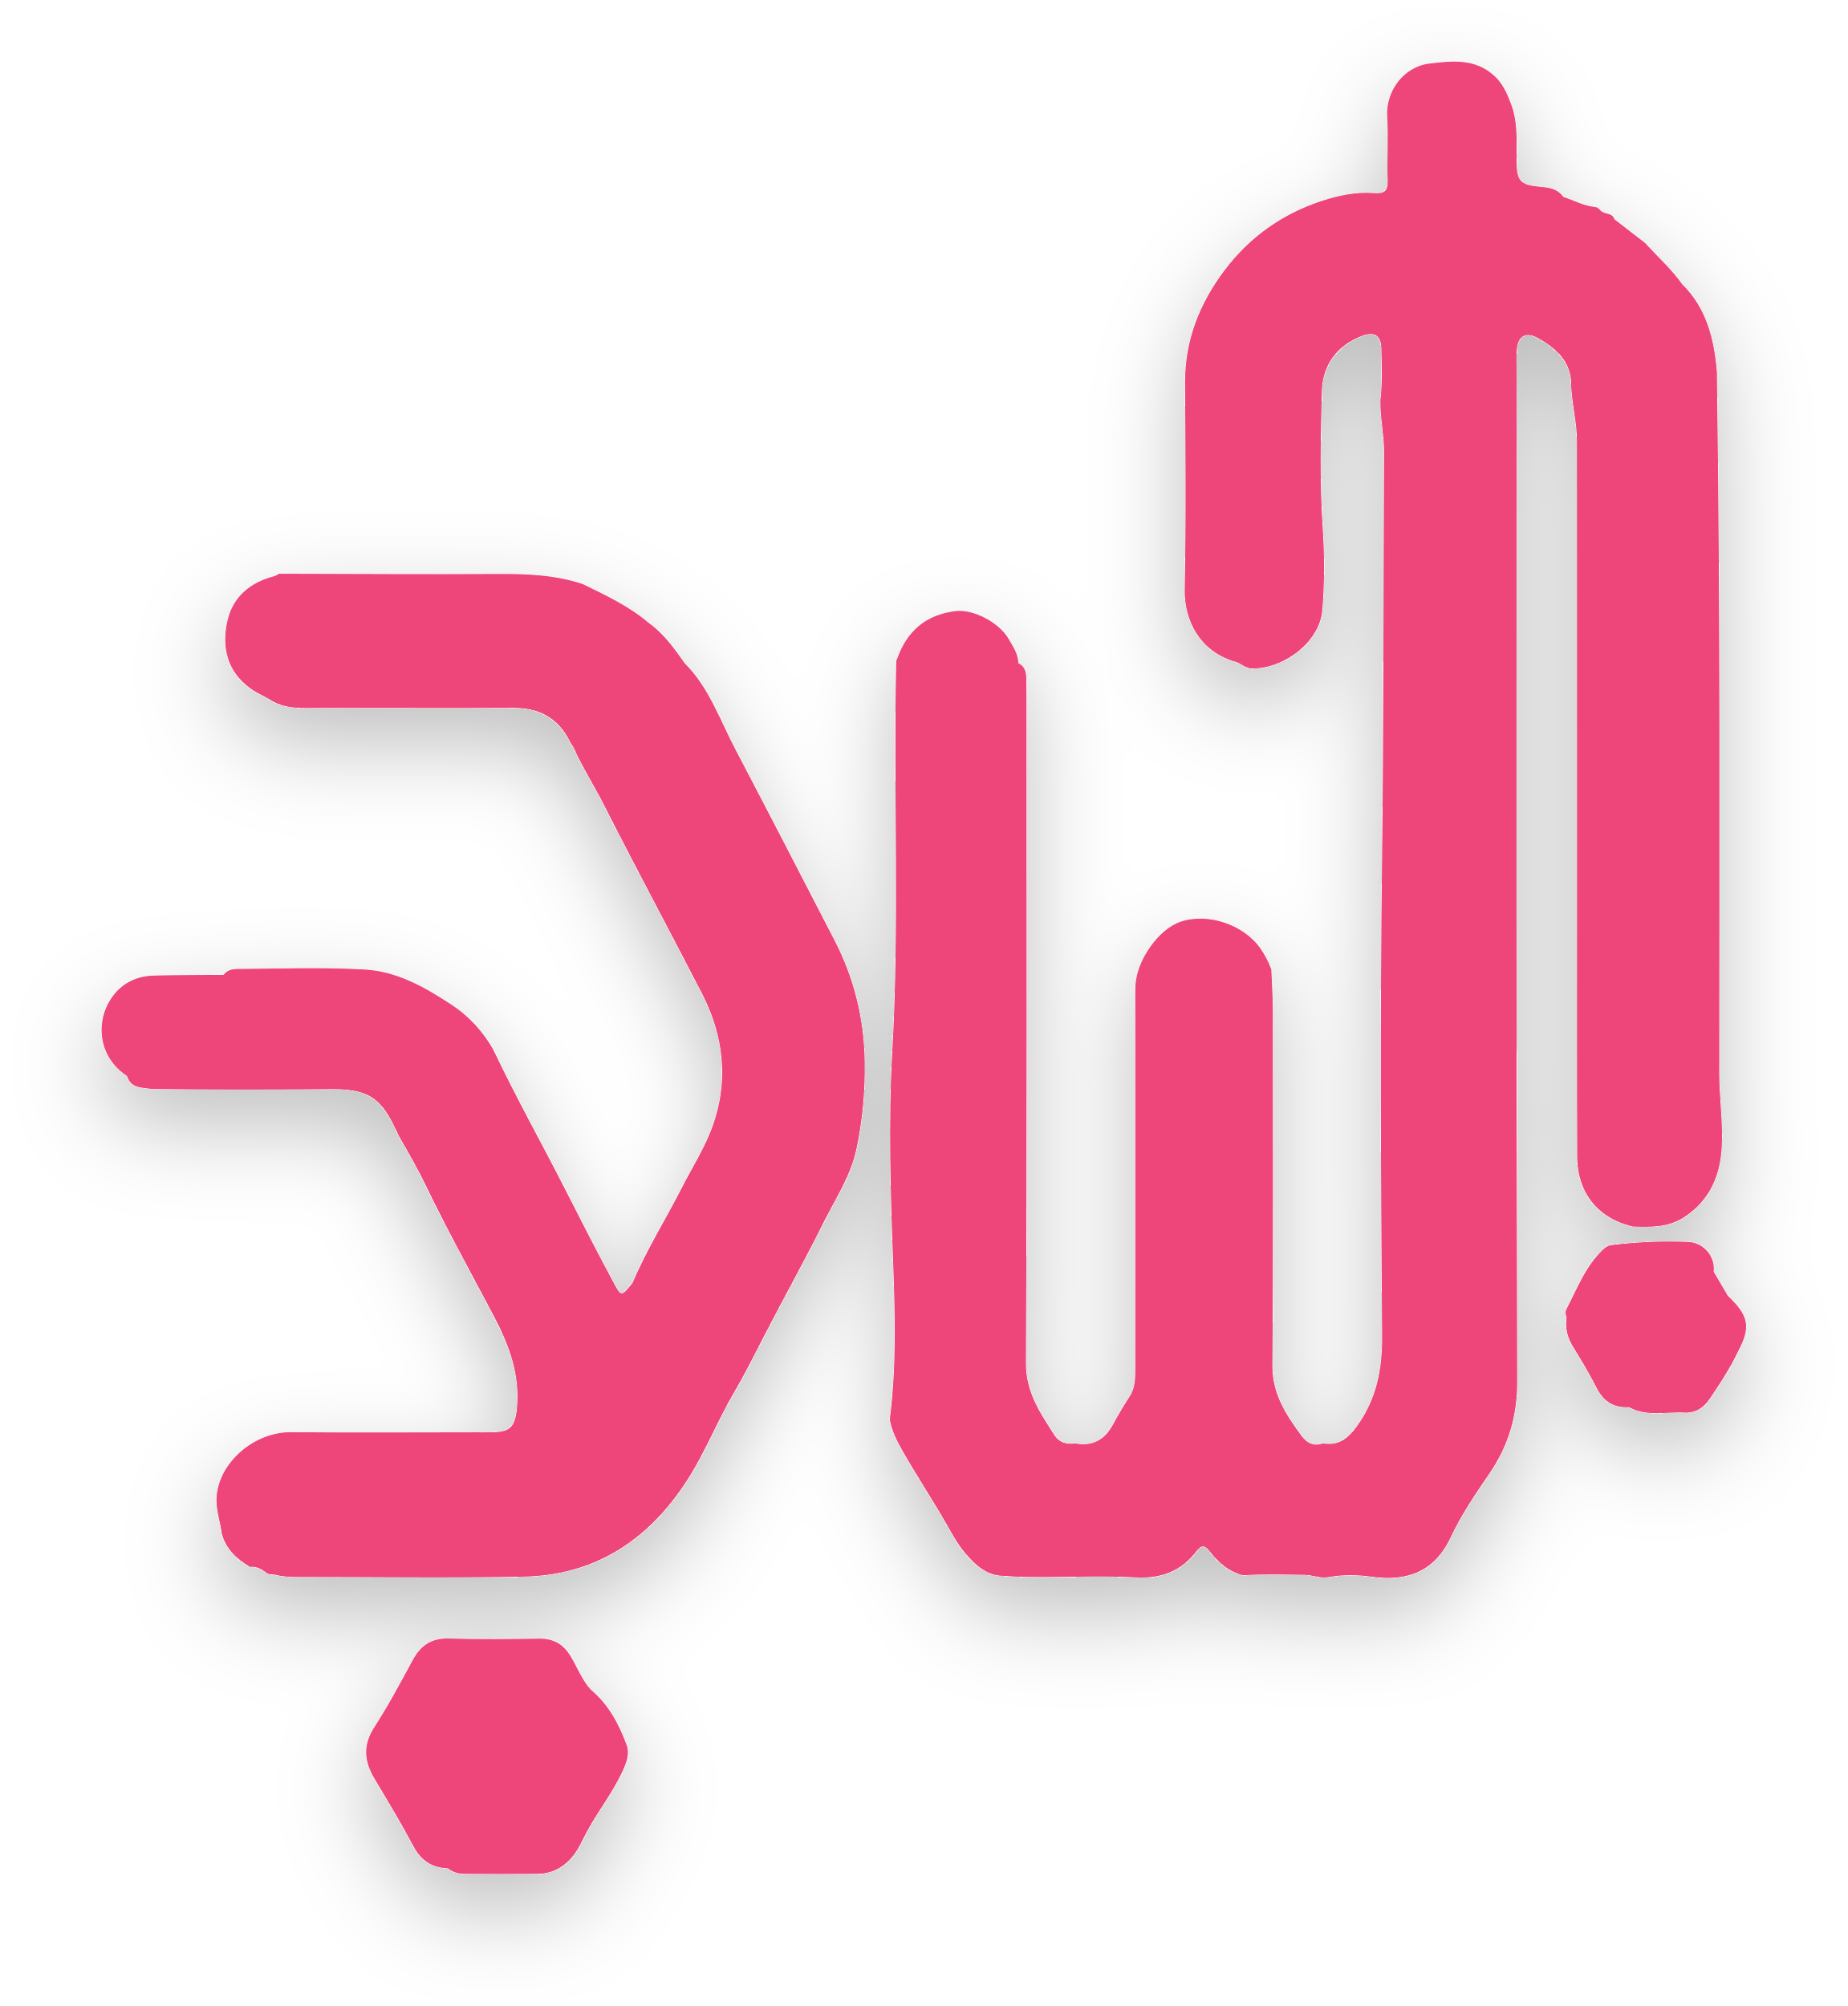
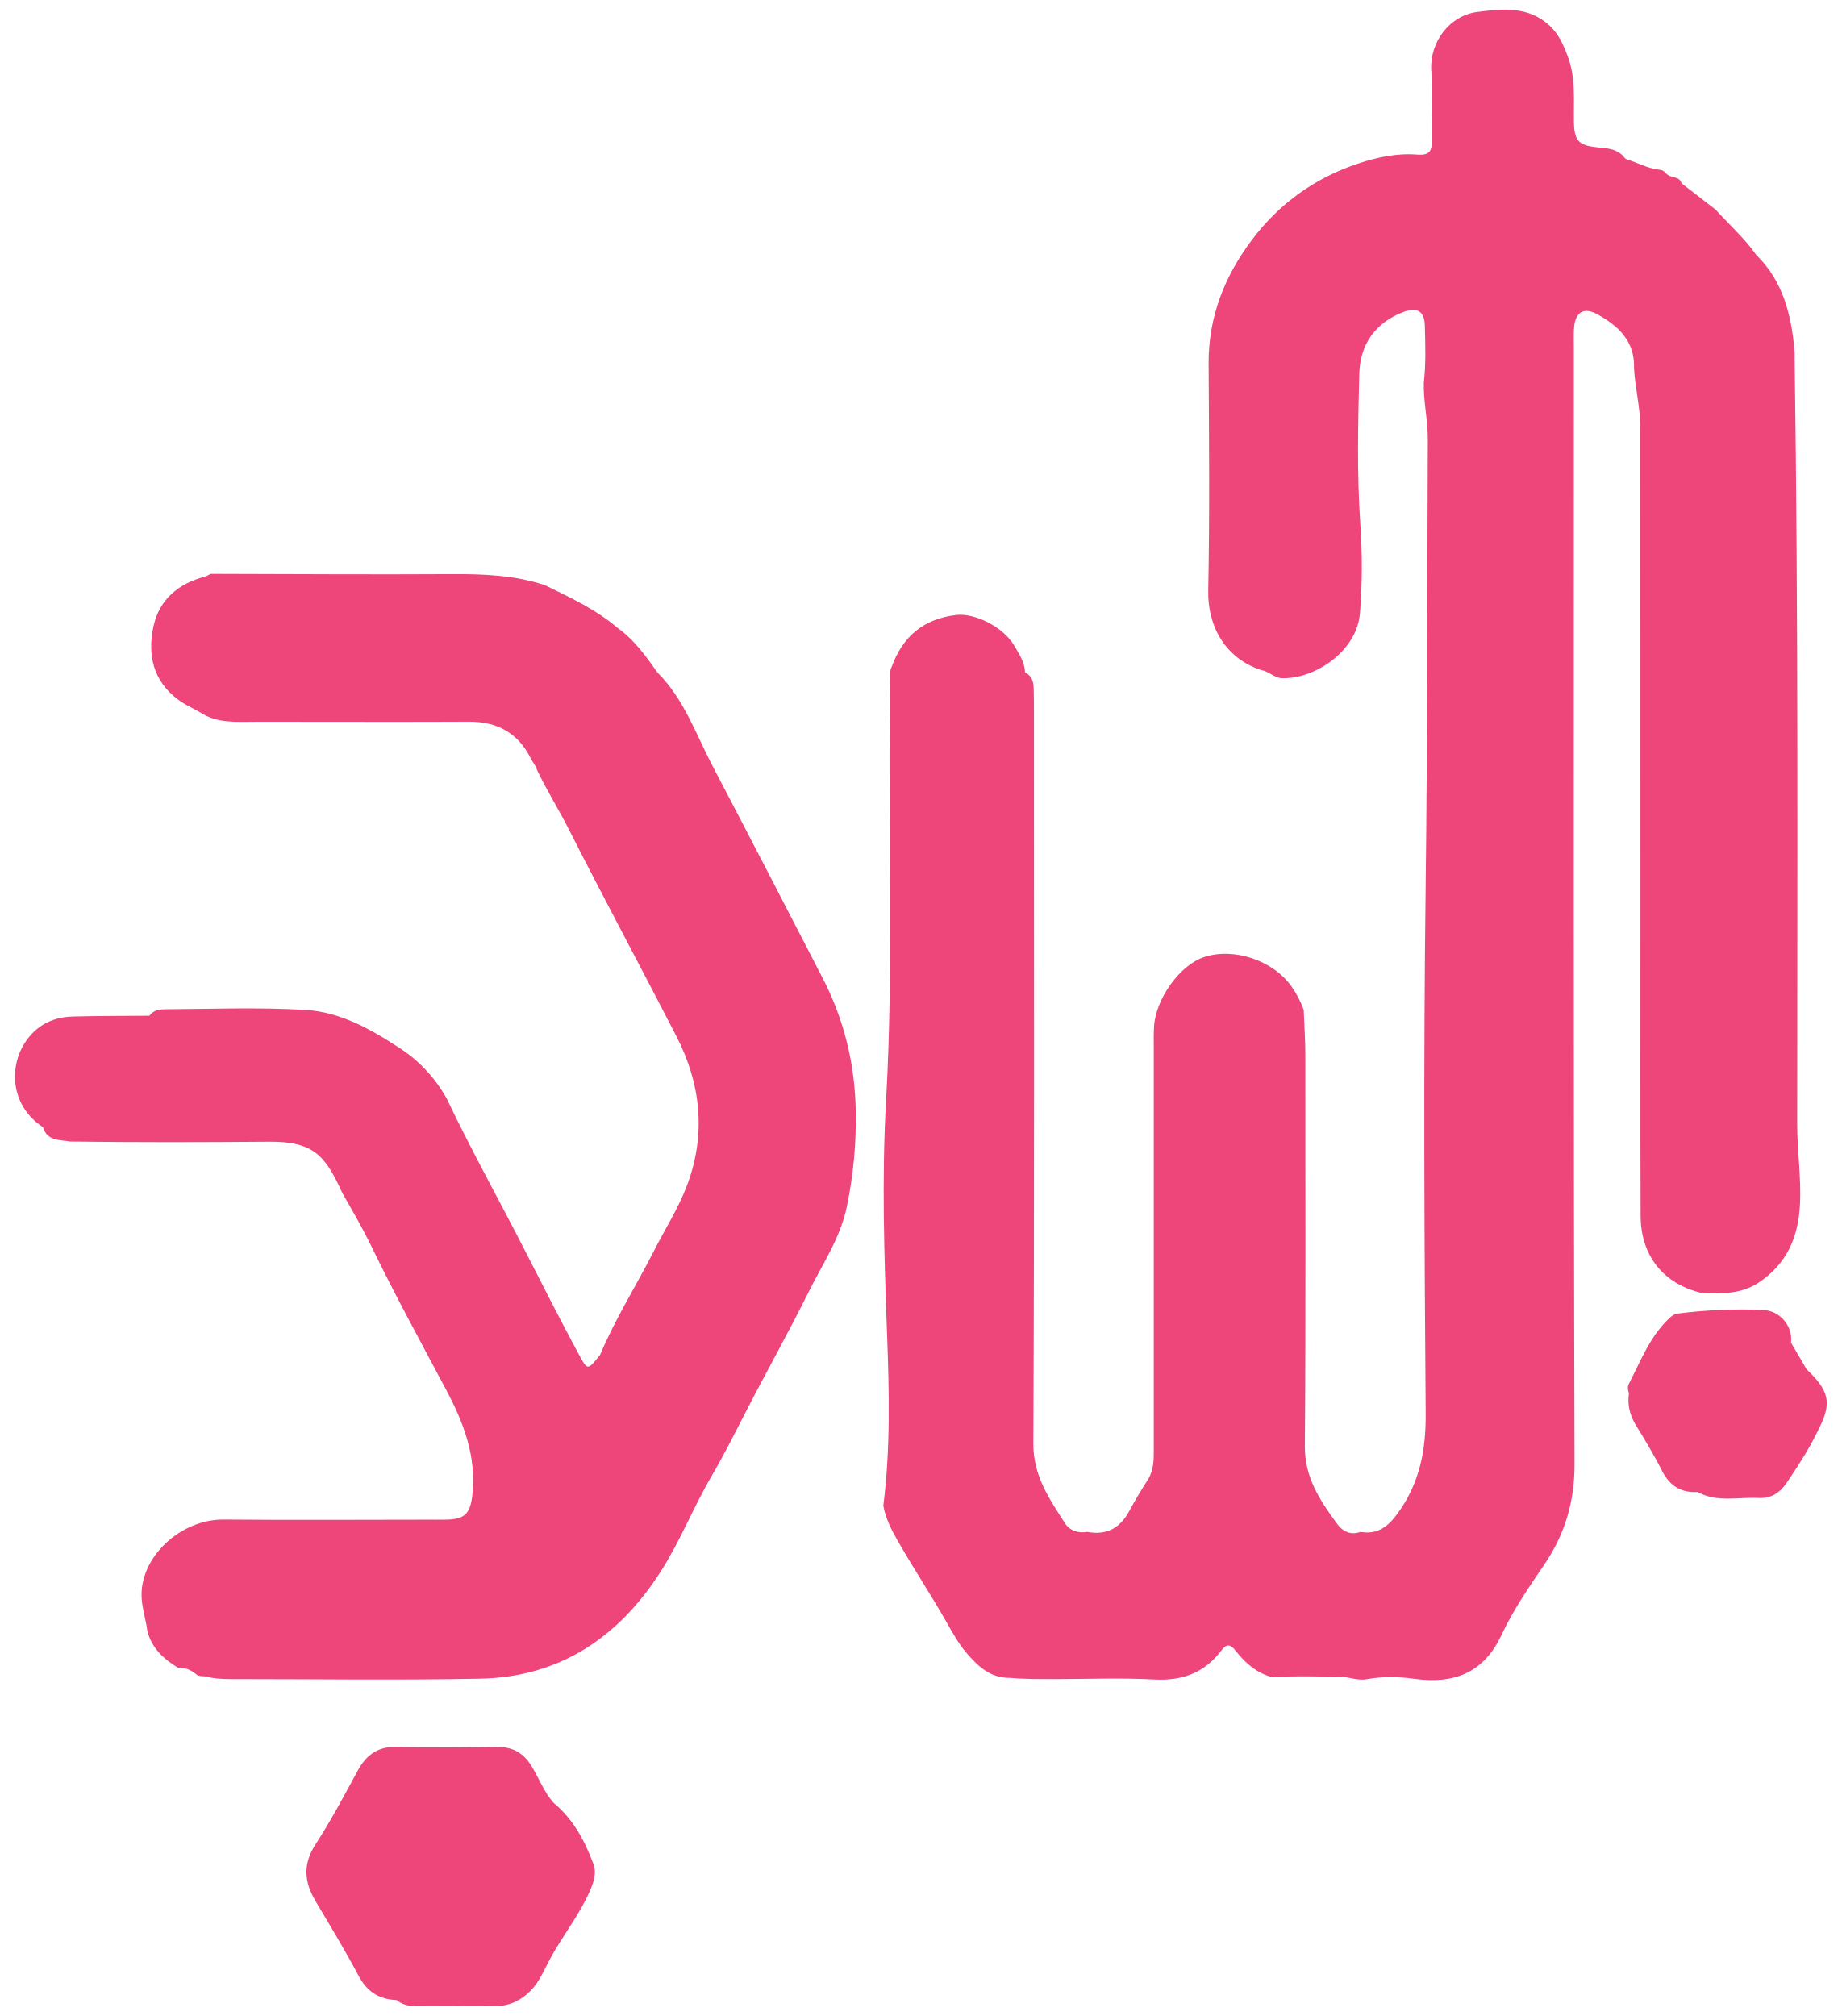
- <svg xmlns="http://www.w3.org/2000/svg" width="105" height="114" viewBox="0 0 105 114" fill="none">
-   <g filter="url(#filter0_d_365_33)">
-     <path d="M93.51 13.83C94.208 14.6 94.989 15.296 95.594 16.151C96.976 17.511 97.405 19.252 97.565 21.099C97.577 21.235 97.569 21.373 97.571 21.511C97.762 34.672 97.706 47.833 97.702 60.994C97.702 62.389 97.921 63.773 97.844 65.17C97.754 66.84 97.154 68.22 95.708 69.171C94.805 69.765 93.806 69.739 92.797 69.707C90.806 69.241 89.634 67.793 89.626 65.714C89.606 60.666 89.619 55.616 89.617 50.568C89.614 42.061 89.619 33.556 89.611 25.05C89.611 24.021 89.339 23.015 89.286 21.988C89.334 20.602 88.476 19.811 87.395 19.214C86.69 18.824 86.255 19.105 86.193 19.905C86.167 20.247 86.182 20.59 86.182 20.933C86.182 40.128 86.159 59.324 86.218 78.519C86.223 80.48 85.719 82.15 84.656 83.714C83.859 84.887 83.05 86.062 82.452 87.342C81.531 89.314 79.986 89.882 77.968 89.608C77.144 89.495 76.318 89.477 75.492 89.628C75.033 89.712 74.588 89.505 74.134 89.499C72.969 89.487 71.804 89.448 70.64 89.524C69.828 89.321 69.236 88.793 68.738 88.16C68.472 87.822 68.28 87.774 68.007 88.138C67.139 89.291 65.994 89.719 64.546 89.642C62.842 89.55 61.129 89.619 59.419 89.621C58.645 89.621 57.873 89.627 57.102 89.558C56.084 89.573 55.43 88.95 54.833 88.245C54.42 87.758 54.117 87.192 53.801 86.641C52.989 85.221 52.085 83.854 51.275 82.432C50.961 81.879 50.677 81.311 50.563 80.672C50.938 77.735 50.865 74.779 50.757 71.841C50.607 67.823 50.478 63.793 50.704 59.793C51.119 52.465 50.773 45.143 50.925 37.82C50.928 37.684 50.907 37.544 50.988 37.42C51.551 35.841 52.635 34.923 54.326 34.725C55.283 34.613 56.77 35.351 57.317 36.309C57.561 36.737 57.866 37.156 57.869 37.687C58.195 37.846 58.306 38.122 58.318 38.469C58.33 38.88 58.333 39.291 58.333 39.702C58.333 52.293 58.359 64.883 58.302 77.473C58.294 79.139 59.127 80.319 59.931 81.576C60.178 81.962 60.606 82.107 61.08 82.026C62.093 82.218 62.783 81.827 63.267 80.92C63.555 80.379 63.88 79.851 64.211 79.331C64.524 78.84 64.514 78.291 64.514 77.74C64.514 70.868 64.514 63.996 64.514 57.124C64.514 56.736 64.504 56.347 64.527 55.961C64.615 54.532 65.844 52.81 67.072 52.386C68.611 51.855 70.654 52.527 71.614 53.882C71.879 54.256 72.088 54.662 72.247 55.092C72.274 55.863 72.333 56.634 72.332 57.407C72.328 64.139 72.359 70.87 72.307 77.602C72.295 79.228 73.094 80.416 73.972 81.612C74.25 81.99 74.657 82.218 75.171 82.026C76.085 82.18 76.619 81.743 77.14 81.008C78.24 79.46 78.554 77.8 78.54 75.92C78.471 66.942 78.423 57.963 78.536 48.986C78.633 41.211 78.613 33.435 78.65 25.66C78.654 24.678 78.418 23.717 78.443 22.738C78.559 21.762 78.521 20.779 78.496 19.801C78.478 19.061 78.106 18.825 77.404 19.09C75.941 19.643 75.153 20.77 75.115 22.281C75.05 24.855 74.99 27.432 75.167 30.008C75.273 31.554 75.275 33.11 75.147 34.657C74.987 36.567 72.862 38.028 71.135 37.987C70.725 37.977 70.452 37.63 70.065 37.569C68.192 36.961 67.288 35.287 67.323 33.481C67.402 29.577 67.366 25.67 67.343 21.765C67.329 19.36 68.159 17.261 69.573 15.38C70.991 13.491 72.845 12.166 75.093 11.425C76.067 11.104 77.073 10.892 78.109 10.975C78.662 11.019 78.878 10.85 78.857 10.258C78.814 9.05 78.904 7.834 78.829 6.628C78.74 5.185 79.761 3.791 81.223 3.613C82.498 3.458 83.822 3.305 84.915 4.306C85.39 4.739 85.632 5.288 85.851 5.862C86.29 6.973 86.167 8.141 86.186 9.294C86.203 10.258 86.428 10.5 87.38 10.599C87.853 10.648 88.339 10.658 88.708 11.03C88.756 11.09 88.808 11.148 88.863 11.201C89.455 11.385 90.008 11.703 90.632 11.761C90.857 11.782 90.908 11.959 91.055 12.038C91.281 12.181 91.639 12.107 91.739 12.457C92.329 12.914 92.921 13.369 93.511 13.826L93.51 13.83Z" fill="#EE457B" />
-     <path d="M33.119 33.192C34.417 33.83 35.733 34.436 36.848 35.386C37.711 35.999 38.315 36.846 38.914 37.696C40.288 39.066 40.903 40.893 41.774 42.553C43.675 46.175 45.547 49.809 47.426 53.442C48.535 55.585 49.096 57.869 49.141 60.291C49.173 61.969 49.019 63.62 48.679 65.258C48.348 66.855 47.436 68.189 46.726 69.619C45.681 71.725 44.528 73.775 43.452 75.865C42.888 76.962 42.338 78.066 41.714 79.131C40.767 80.748 40.082 82.51 39.071 84.086C36.9 87.474 33.863 89.519 29.761 89.6C25.466 89.685 21.167 89.619 16.871 89.621C16.434 89.621 16.005 89.592 15.584 89.481C15.441 89.468 15.294 89.481 15.162 89.406C14.885 89.175 14.582 89.007 14.202 89.046C13.451 88.594 12.831 88.033 12.6 87.144C12.533 86.58 12.347 86.047 12.308 85.463C12.168 83.37 14.287 81.369 16.543 81.39C20.039 81.421 23.536 81.4 27.032 81.397C27.352 81.397 27.672 81.401 27.991 81.395C28.977 81.379 29.262 81.092 29.368 80.092C29.573 78.139 28.931 76.429 28.032 74.733C26.73 72.273 25.387 69.834 24.174 67.326C23.717 66.38 23.189 65.472 22.667 64.561C21.798 62.667 21.237 61.878 18.884 61.897C15.464 61.926 12.045 61.933 8.624 61.888C8.077 61.793 7.439 61.873 7.22 61.155C5.596 60.072 5.495 58.235 6.147 57.025C6.69 56.015 7.59 55.47 8.75 55.44C10.067 55.405 11.387 55.411 12.705 55.399C12.901 55.134 13.184 55.068 13.491 55.066C15.907 55.05 18.329 54.959 20.74 55.098C22.555 55.202 24.13 56.093 25.632 57.078C26.646 57.742 27.437 58.603 28.032 59.651C29.321 62.367 30.795 64.989 32.156 67.669C33.026 69.379 33.9 71.087 34.809 72.778C35.309 73.711 35.286 73.723 35.949 72.903C36.739 71.024 37.831 69.303 38.751 67.492C39.319 66.374 40.001 65.32 40.444 64.133C41.441 61.469 41.139 58.88 39.882 56.441C38.041 52.87 36.138 49.329 34.321 45.744C33.805 44.727 33.195 43.761 32.705 42.73C32.643 42.504 32.48 42.334 32.38 42.13C31.722 40.801 30.634 40.22 29.167 40.229C26.132 40.244 23.095 40.234 20.058 40.233C19.442 40.233 18.826 40.236 18.21 40.233C17.219 40.227 16.207 40.341 15.316 39.744C14.94 39.532 14.539 39.353 14.195 39.098C12.901 38.141 12.599 36.782 12.915 35.32C13.212 33.94 14.189 33.108 15.559 32.751C15.666 32.724 15.762 32.654 15.864 32.605C20.024 32.613 24.183 32.643 28.344 32.618C29.971 32.609 31.574 32.675 33.13 33.196H33.121L33.119 33.192Z" fill="#EE457B" />
-     <path d="M97.385 72.269C97.654 72.726 97.923 73.183 98.19 73.64C99.359 74.75 99.493 75.376 98.833 76.684C98.689 76.969 98.55 77.256 98.395 77.534C98.017 78.212 97.588 78.857 97.156 79.501C96.818 80.002 96.346 80.312 95.72 80.278C94.665 80.221 93.572 80.525 92.564 79.969C91.698 80.018 91.117 79.641 90.723 78.86C90.317 78.052 89.844 77.275 89.372 76.503C89.062 75.993 88.94 75.463 89.024 74.878C88.973 74.71 88.931 74.559 89.025 74.377C89.636 73.201 90.107 71.941 91.106 71.004C91.241 70.876 91.384 70.772 91.579 70.758C93.028 70.575 94.483 70.516 95.94 70.577C96.825 70.614 97.488 71.418 97.383 72.271L97.385 72.269Z" fill="#EE457B" />
-     <path d="M25.459 106.178C24.561 106.148 23.935 105.75 23.5 104.932C22.805 103.627 22.041 102.358 21.284 101.087C20.696 100.103 20.606 99.183 21.269 98.157C22.059 96.936 22.749 95.646 23.441 94.363C23.895 93.518 24.504 93.084 25.509 93.116C27.221 93.169 28.937 93.146 30.651 93.123C31.438 93.112 31.994 93.426 32.404 94.086C32.799 94.721 33.052 95.442 33.561 96.008C34.57 96.848 35.166 97.964 35.61 99.163C35.791 99.653 35.607 100.149 35.396 100.618C34.849 101.831 34.017 102.874 33.383 104.035C33.068 104.611 32.834 105.235 32.349 105.717C31.853 106.21 31.276 106.481 30.581 106.49C29.189 106.505 27.798 106.501 26.405 106.492C26.054 106.49 25.737 106.402 25.459 106.182V106.178Z" fill="#EE457B" />
-   </g>
-   <defs>
-     <filter id="filter0_d_365_33" x="0.771" y="0.5" width="103.457" height="113" filterUnits="userSpaceOnUse" color-interpolation-filters="sRGB">
-       <feFlood flood-opacity="0" result="BackgroundImageFix" />
-       <feColorMatrix in="SourceAlpha" type="matrix" values="0 0 0 0 0 0 0 0 0 0 0 0 0 0 0 0 0 0 127 0" result="hardAlpha" />
-       <feOffset dy="2" />
-       <feGaussianBlur stdDeviation="2.5" />
-       <feComposite in2="hardAlpha" operator="out" />
-       <feColorMatrix type="matrix" values="0 0 0 0 0 0 0 0 0 0 0 0 0 0 0 0 0 0 0.25 0" />
-       <feBlend mode="normal" in2="BackgroundImageFix" result="effect1_dropShadow_365_33" />
-       <feBlend mode="normal" in="SourceGraphic" in2="effect1_dropShadow_365_33" result="shape" />
-     </filter>
-   </defs>
+ <svg xmlns="http://www.w3.org/2000/svg" width="95" height="104" viewBox="0 0 95 104" fill="none">
+   <path d="M88.51 10.83C89.208 11.6 89.989 12.296 90.594 13.151C91.976 14.511 92.405 16.252 92.565 18.099C92.577 18.235 92.569 18.373 92.571 18.511C92.762 31.672 92.706 44.833 92.702 57.994C92.702 59.389 92.921 60.773 92.844 62.17C92.754 63.84 92.154 65.22 90.708 66.171C89.805 66.765 88.806 66.739 87.797 66.707C85.806 66.241 84.634 64.793 84.626 62.714C84.606 57.666 84.619 52.616 84.617 47.568C84.614 39.061 84.619 30.556 84.611 22.05C84.611 21.021 84.339 20.015 84.286 18.988C84.334 17.602 83.476 16.811 82.395 16.214C81.69 15.824 81.255 16.105 81.193 16.905C81.167 17.247 81.182 17.59 81.182 17.933C81.182 37.128 81.159 56.324 81.218 75.519C81.223 77.48 80.719 79.15 79.656 80.714C78.859 81.887 78.05 83.062 77.452 84.342C76.531 86.314 74.986 86.882 72.968 86.608C72.144 86.495 71.318 86.477 70.492 86.628C70.033 86.712 69.588 86.505 69.134 86.499C67.969 86.487 66.804 86.448 65.64 86.524C64.828 86.321 64.236 85.793 63.738 85.16C63.472 84.822 63.28 84.774 63.007 85.138C62.139 86.291 60.994 86.719 59.546 86.642C57.842 86.55 56.129 86.619 54.419 86.621C53.645 86.621 52.873 86.627 52.102 86.558C51.084 86.573 50.43 85.95 49.833 85.245C49.42 84.758 49.117 84.192 48.801 83.641C47.989 82.221 47.085 80.854 46.275 79.432C45.961 78.879 45.677 78.311 45.563 77.672C45.938 74.735 45.865 71.779 45.757 68.841C45.607 64.823 45.478 60.793 45.704 56.793C46.119 49.465 45.773 42.143 45.925 34.82C45.928 34.684 45.907 34.544 45.988 34.42C46.551 32.841 47.635 31.923 49.326 31.725C50.283 31.613 51.77 32.351 52.317 33.309C52.561 33.737 52.866 34.156 52.869 34.687C53.195 34.846 53.306 35.122 53.318 35.469C53.33 35.88 53.333 36.291 53.333 36.702C53.333 49.293 53.359 61.883 53.302 74.473C53.294 76.139 54.127 77.319 54.931 78.576C55.178 78.962 55.606 79.107 56.08 79.026C57.093 79.218 57.783 78.827 58.267 77.92C58.555 77.379 58.88 76.851 59.211 76.331C59.524 75.84 59.514 75.291 59.514 74.74C59.514 67.868 59.514 60.996 59.514 54.124C59.514 53.736 59.504 53.347 59.527 52.961C59.615 51.532 60.844 49.81 62.072 49.386C63.611 48.855 65.654 49.527 66.614 50.882C66.879 51.256 67.088 51.662 67.247 52.092C67.274 52.863 67.333 53.634 67.332 54.407C67.328 61.139 67.359 67.87 67.307 74.602C67.295 76.228 68.094 77.416 68.972 78.612C69.25 78.99 69.657 79.218 70.171 79.026C71.085 79.18 71.619 78.743 72.14 78.008C73.24 76.46 73.554 74.8 73.54 72.92C73.471 63.943 73.423 54.963 73.536 45.986C73.633 38.211 73.613 30.435 73.65 22.66C73.654 21.678 73.418 20.717 73.443 19.738C73.559 18.762 73.521 17.779 73.496 16.801C73.478 16.061 73.106 15.825 72.404 16.09C70.941 16.643 70.153 17.77 70.115 19.281C70.05 21.855 69.99 24.432 70.167 27.008C70.273 28.554 70.275 30.11 70.147 31.657C69.987 33.567 67.862 35.028 66.135 34.987C65.725 34.977 65.452 34.63 65.065 34.569C63.192 33.961 62.288 32.287 62.323 30.481C62.402 26.577 62.366 22.67 62.343 18.765C62.329 16.36 63.159 14.261 64.573 12.38C65.991 10.491 67.845 9.166 70.093 8.425C71.067 8.104 72.073 7.892 73.109 7.975C73.662 8.019 73.878 7.85 73.857 7.258C73.814 6.05 73.904 4.834 73.829 3.628C73.74 2.185 74.761 0.791 76.223 0.613C77.498 0.458 78.822 0.305 79.915 1.306C80.39 1.739 80.632 2.288 80.851 2.862C81.29 3.973 81.167 5.141 81.186 6.294C81.203 7.258 81.428 7.5 82.38 7.599C82.853 7.648 83.339 7.658 83.708 8.03C83.756 8.09 83.808 8.148 83.863 8.201C84.455 8.385 85.008 8.703 85.632 8.761C85.857 8.782 85.908 8.959 86.055 9.038C86.281 9.181 86.639 9.107 86.739 9.457C87.329 9.914 87.921 10.369 88.511 10.826L88.51 10.83Z" fill="#EE457B" />
+   <path d="M28.119 30.192C29.417 30.83 30.733 31.436 31.848 32.386C32.711 32.999 33.315 33.846 33.914 34.696C35.288 36.066 35.903 37.893 36.774 39.553C38.675 43.175 40.547 46.809 42.426 50.442C43.535 52.585 44.096 54.869 44.141 57.291C44.173 58.969 44.019 60.62 43.679 62.258C43.348 63.855 42.436 65.189 41.726 66.619C40.681 68.725 39.528 70.775 38.452 72.865C37.888 73.962 37.338 75.066 36.714 76.131C35.767 77.748 35.082 79.51 34.071 81.086C31.9 84.474 28.863 86.519 24.761 86.6C20.466 86.685 16.167 86.619 11.871 86.621C11.434 86.621 11.005 86.592 10.584 86.481C10.441 86.468 10.294 86.481 10.162 86.406C9.885 86.175 9.582 86.007 9.202 86.046C8.451 85.594 7.831 85.033 7.6 84.144C7.533 83.58 7.346 83.047 7.308 82.463C7.168 80.37 9.287 78.369 11.543 78.39C15.039 78.421 18.536 78.4 22.032 78.397C22.352 78.397 22.672 78.401 22.991 78.395C23.977 78.379 24.262 78.092 24.368 77.092C24.573 75.139 23.931 73.429 23.032 71.733C21.73 69.273 20.387 66.834 19.174 64.326C18.717 63.38 18.189 62.472 17.667 61.561C16.798 59.667 16.237 58.878 13.884 58.897C10.464 58.926 7.045 58.933 3.624 58.888C3.077 58.793 2.439 58.873 2.22 58.155C0.596 57.072 0.495 55.235 1.147 54.025C1.69 53.015 2.59 52.47 3.75 52.44C5.067 52.405 6.387 52.411 7.705 52.399C7.901 52.134 8.184 52.068 8.491 52.066C10.907 52.05 13.329 51.959 15.74 52.098C17.555 52.202 19.13 53.093 20.632 54.078C21.646 54.742 22.437 55.603 23.032 56.651C24.321 59.367 25.795 61.989 27.156 64.669C28.026 66.379 28.9 68.087 29.808 69.778C30.309 70.711 30.286 70.723 30.949 69.903C31.739 68.024 32.831 66.303 33.751 64.492C34.319 63.374 35.001 62.32 35.444 61.133C36.441 58.469 36.139 55.88 34.882 53.441C33.041 49.87 31.138 46.329 29.321 42.744C28.805 41.727 28.195 40.761 27.705 39.73C27.643 39.504 27.48 39.334 27.38 39.13C26.722 37.801 25.634 37.22 24.167 37.229C21.132 37.244 18.095 37.234 15.058 37.233C14.442 37.233 13.826 37.236 13.21 37.233C12.219 37.227 11.207 37.341 10.316 36.744C9.94 36.532 9.539 36.353 9.195 36.098C7.901 35.141 7.599 33.782 7.915 32.32C8.212 30.94 9.189 30.108 10.559 29.751C10.666 29.724 10.762 29.654 10.864 29.605C15.024 29.613 19.183 29.643 23.344 29.618C24.971 29.609 26.574 29.674 28.13 30.196H28.121L28.119 30.192Z" fill="#EE457B" />
+   <path d="M92.385 69.269C92.654 69.726 92.923 70.183 93.19 70.64C94.359 71.75 94.493 72.376 93.833 73.684C93.689 73.969 93.55 74.256 93.395 74.534C93.017 75.212 92.588 75.857 92.156 76.501C91.818 77.002 91.346 77.312 90.72 77.278C89.665 77.221 88.572 77.525 87.564 76.969C86.698 77.018 86.117 76.641 85.723 75.86C85.317 75.052 84.844 74.275 84.372 73.503C84.062 72.993 83.94 72.463 84.024 71.878C83.973 71.71 83.931 71.559 84.025 71.377C84.636 70.201 85.107 68.941 86.106 68.004C86.241 67.876 86.384 67.772 86.579 67.758C88.028 67.575 89.483 67.516 90.94 67.577C91.825 67.614 92.488 68.418 92.383 69.271L92.385 69.269Z" fill="#EE457B" />
+   <path d="M20.459 103.178C19.561 103.148 18.935 102.75 18.5 101.932C17.806 100.627 17.041 99.358 16.284 98.087C15.697 97.103 15.606 96.183 16.269 95.157C17.059 93.936 17.749 92.646 18.441 91.363C18.895 90.518 19.504 90.084 20.509 90.116C22.221 90.169 23.937 90.146 25.651 90.123C26.438 90.112 26.994 90.426 27.404 91.086C27.8 91.721 28.052 92.442 28.561 93.008C29.57 93.848 30.167 94.964 30.61 96.163C30.791 96.653 30.607 97.148 30.396 97.618C29.85 98.831 29.017 99.874 28.383 101.035C28.069 101.611 27.834 102.235 27.349 102.717C26.853 103.21 26.276 103.481 25.581 103.49C24.189 103.505 22.798 103.501 21.405 103.492C21.054 103.49 20.737 103.402 20.459 103.182V103.178Z" fill="#EE457B" />
</svg>
